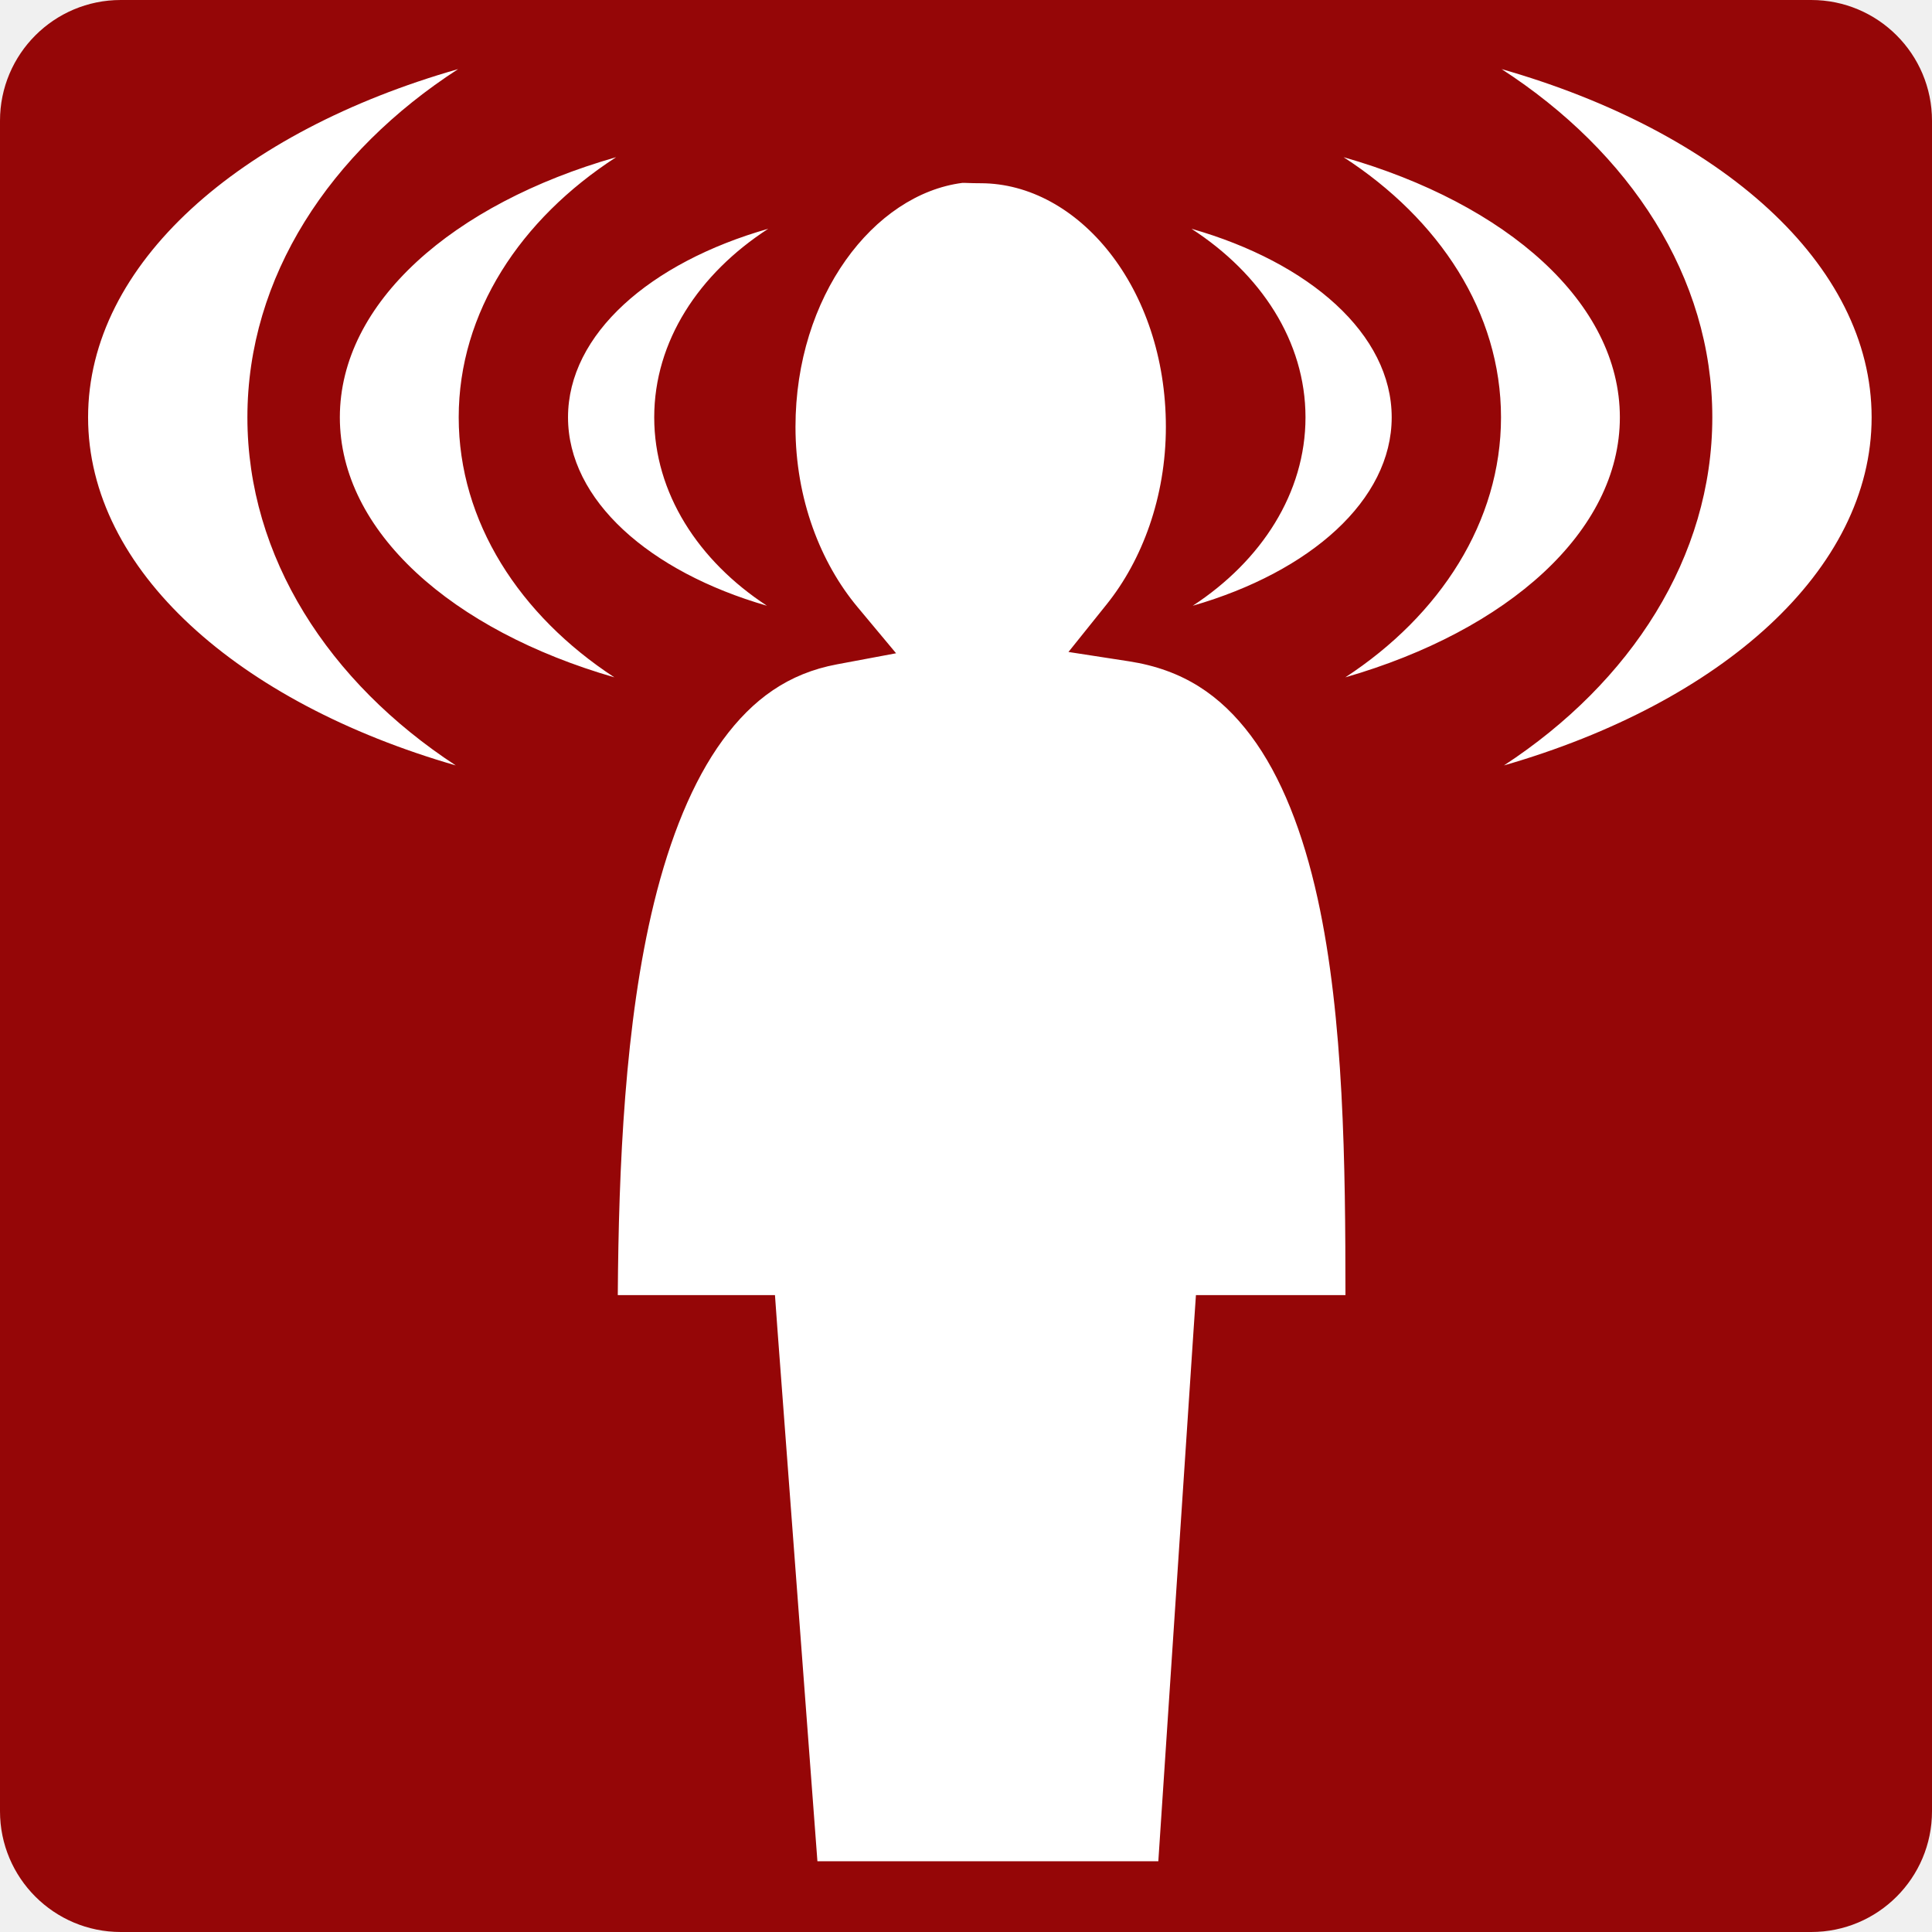
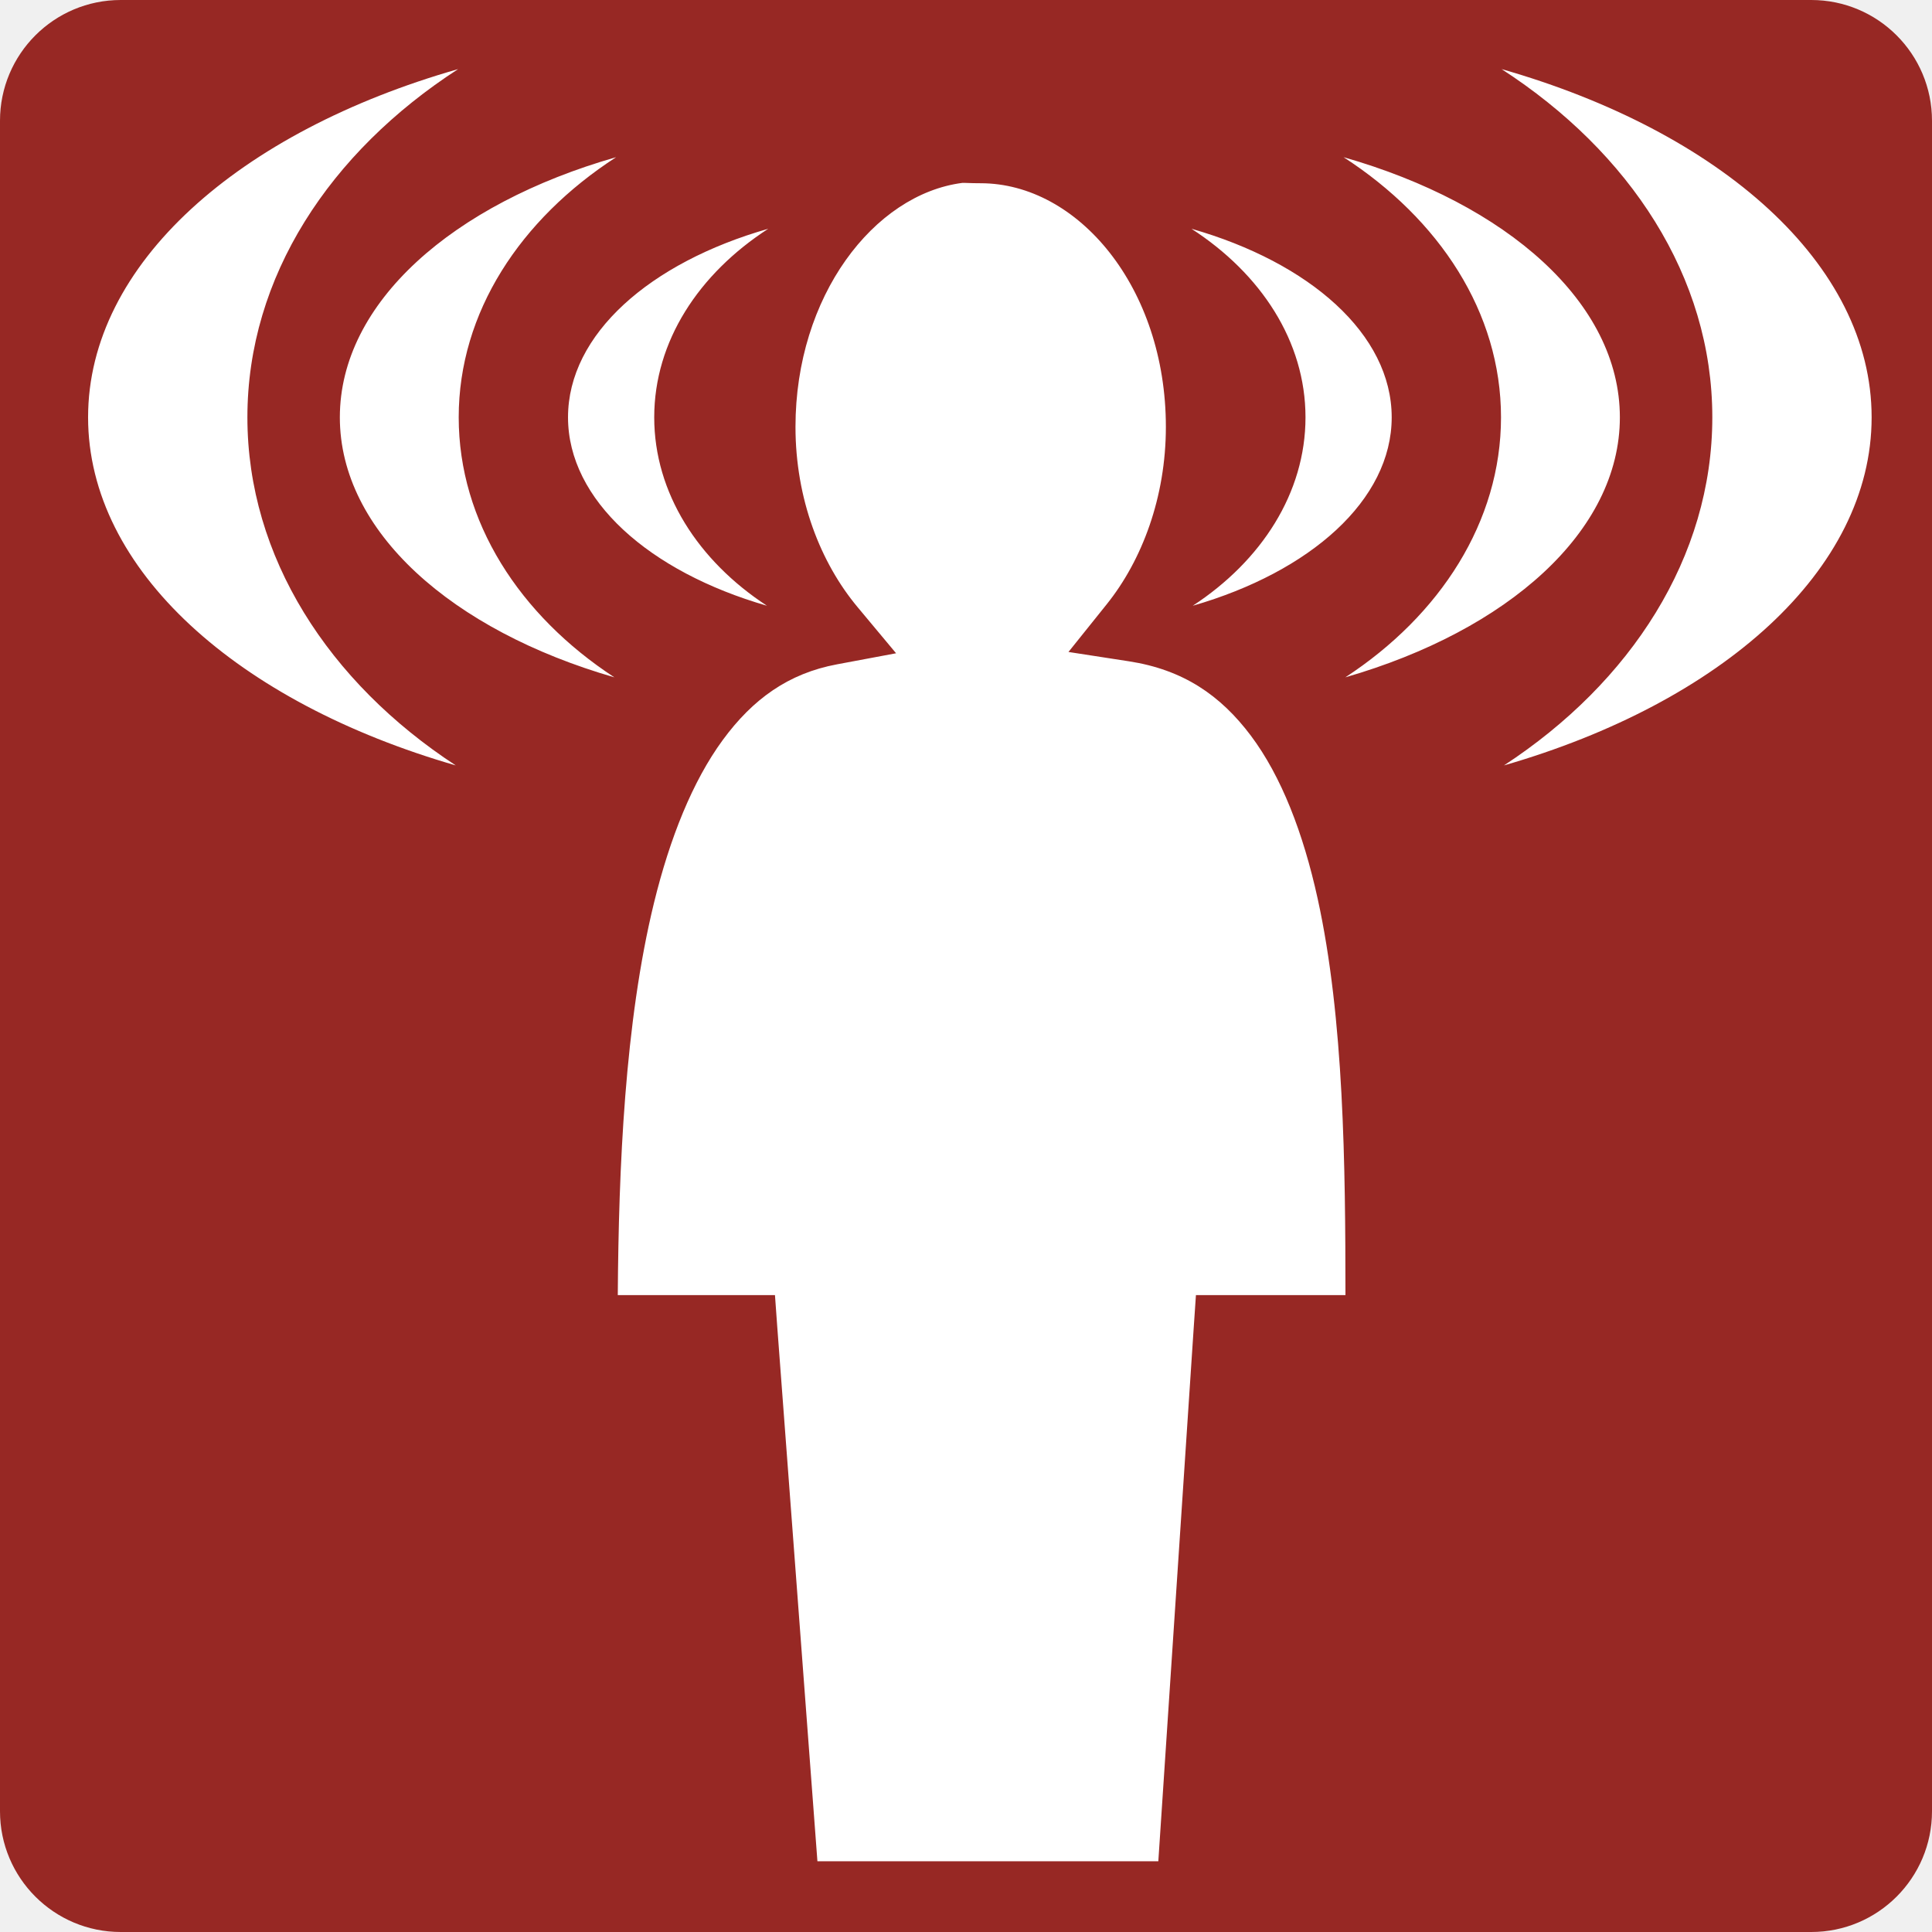
<svg xmlns="http://www.w3.org/2000/svg" style="height: 512px; width: 512px;" viewBox="0 0 512 512">
-   <rect fill="#950607" fill-opacity="1" height="512" width="512" rx="32" ry="32" />
+   <rect fill="#972824" fill-opacity="1" height="512" width="512" rx="32" ry="32" />
  <g class="" style="" transform="translate(0,0)">
    <path d="M121.406 18.313c-57.98 16.562-98.06 51.613-98.062 92.28-.003 40.518 39.805 75.616 97.437 92.25-33.653-22.005-55.22-55.224-55.218-92.25 0-37.237 21.85-70.277 55.844-92.28zm276.531 0c33.995 22.003 55.844 55.043 55.844 92.28.004 37.026-21.563 70.245-55.217 92.25 57.632-16.634 97.44-51.732 97.437-92.25-.003-40.667-40.082-75.718-98.063-92.28zM163.28 41.656c-43.303 12.368-73.215 38.565-73.218 68.938-.002 30.26 29.707 56.482 72.75 68.906-25.135-16.434-41.25-41.255-41.25-68.906 0-27.813 16.328-52.503 41.72-68.938zm192.782 0c25.39 16.435 41.72 41.125 41.72 68.938 0 27.65-16.115 52.472-41.25 68.906 43.043-12.424 72.752-38.645 72.75-68.906-.004-30.373-29.915-56.57-73.22-68.938zm-101.03 6.813c-23.457 3.027-44.22 30.026-44.22 64.655 0 19.094 6.635 36.007 16.438 47.75l10.22 12.25-15.69 2.938c-12.834 2.4-22.282 9.19-30.25 20.062-7.965 10.872-14 25.903-18.218 43.156-7.727 31.62-9.362 70.17-9.593 103.94h41.655l.625 8.655 10.625 141.375h90.344l9.374-141.313.594-8.718h39.625c-.017-34.152-.373-73.232-7.375-105.095-3.818-17.37-9.612-32.392-17.688-43.156-8.076-10.765-17.99-17.51-32.344-19.72l-16-2.47 10.125-12.624c9.38-11.682 15.69-28.4 15.69-47.03 0-36.92-23.274-64.564-49.095-64.564-2.8 0-4.505-.137-4.844-.093zm-51.438 12.155c-31.38 8.964-53.063 27.96-53.063 49.97 0 21.927 21.53 40.935 52.72 49.936-18.212-11.908-29.875-29.898-29.875-49.936.003-20.153 11.82-38.06 30.22-49.97zm112.156 0c18.398 11.91 30.216 29.816 30.22 49.97 0 20.037-11.664 38.027-29.876 49.936 31.19-9 52.72-28.008 52.72-49.936-.002-22.01-21.686-41.005-53.064-49.97z" fill="#fff" fill-opacity="1" />
  </g>
</svg>
